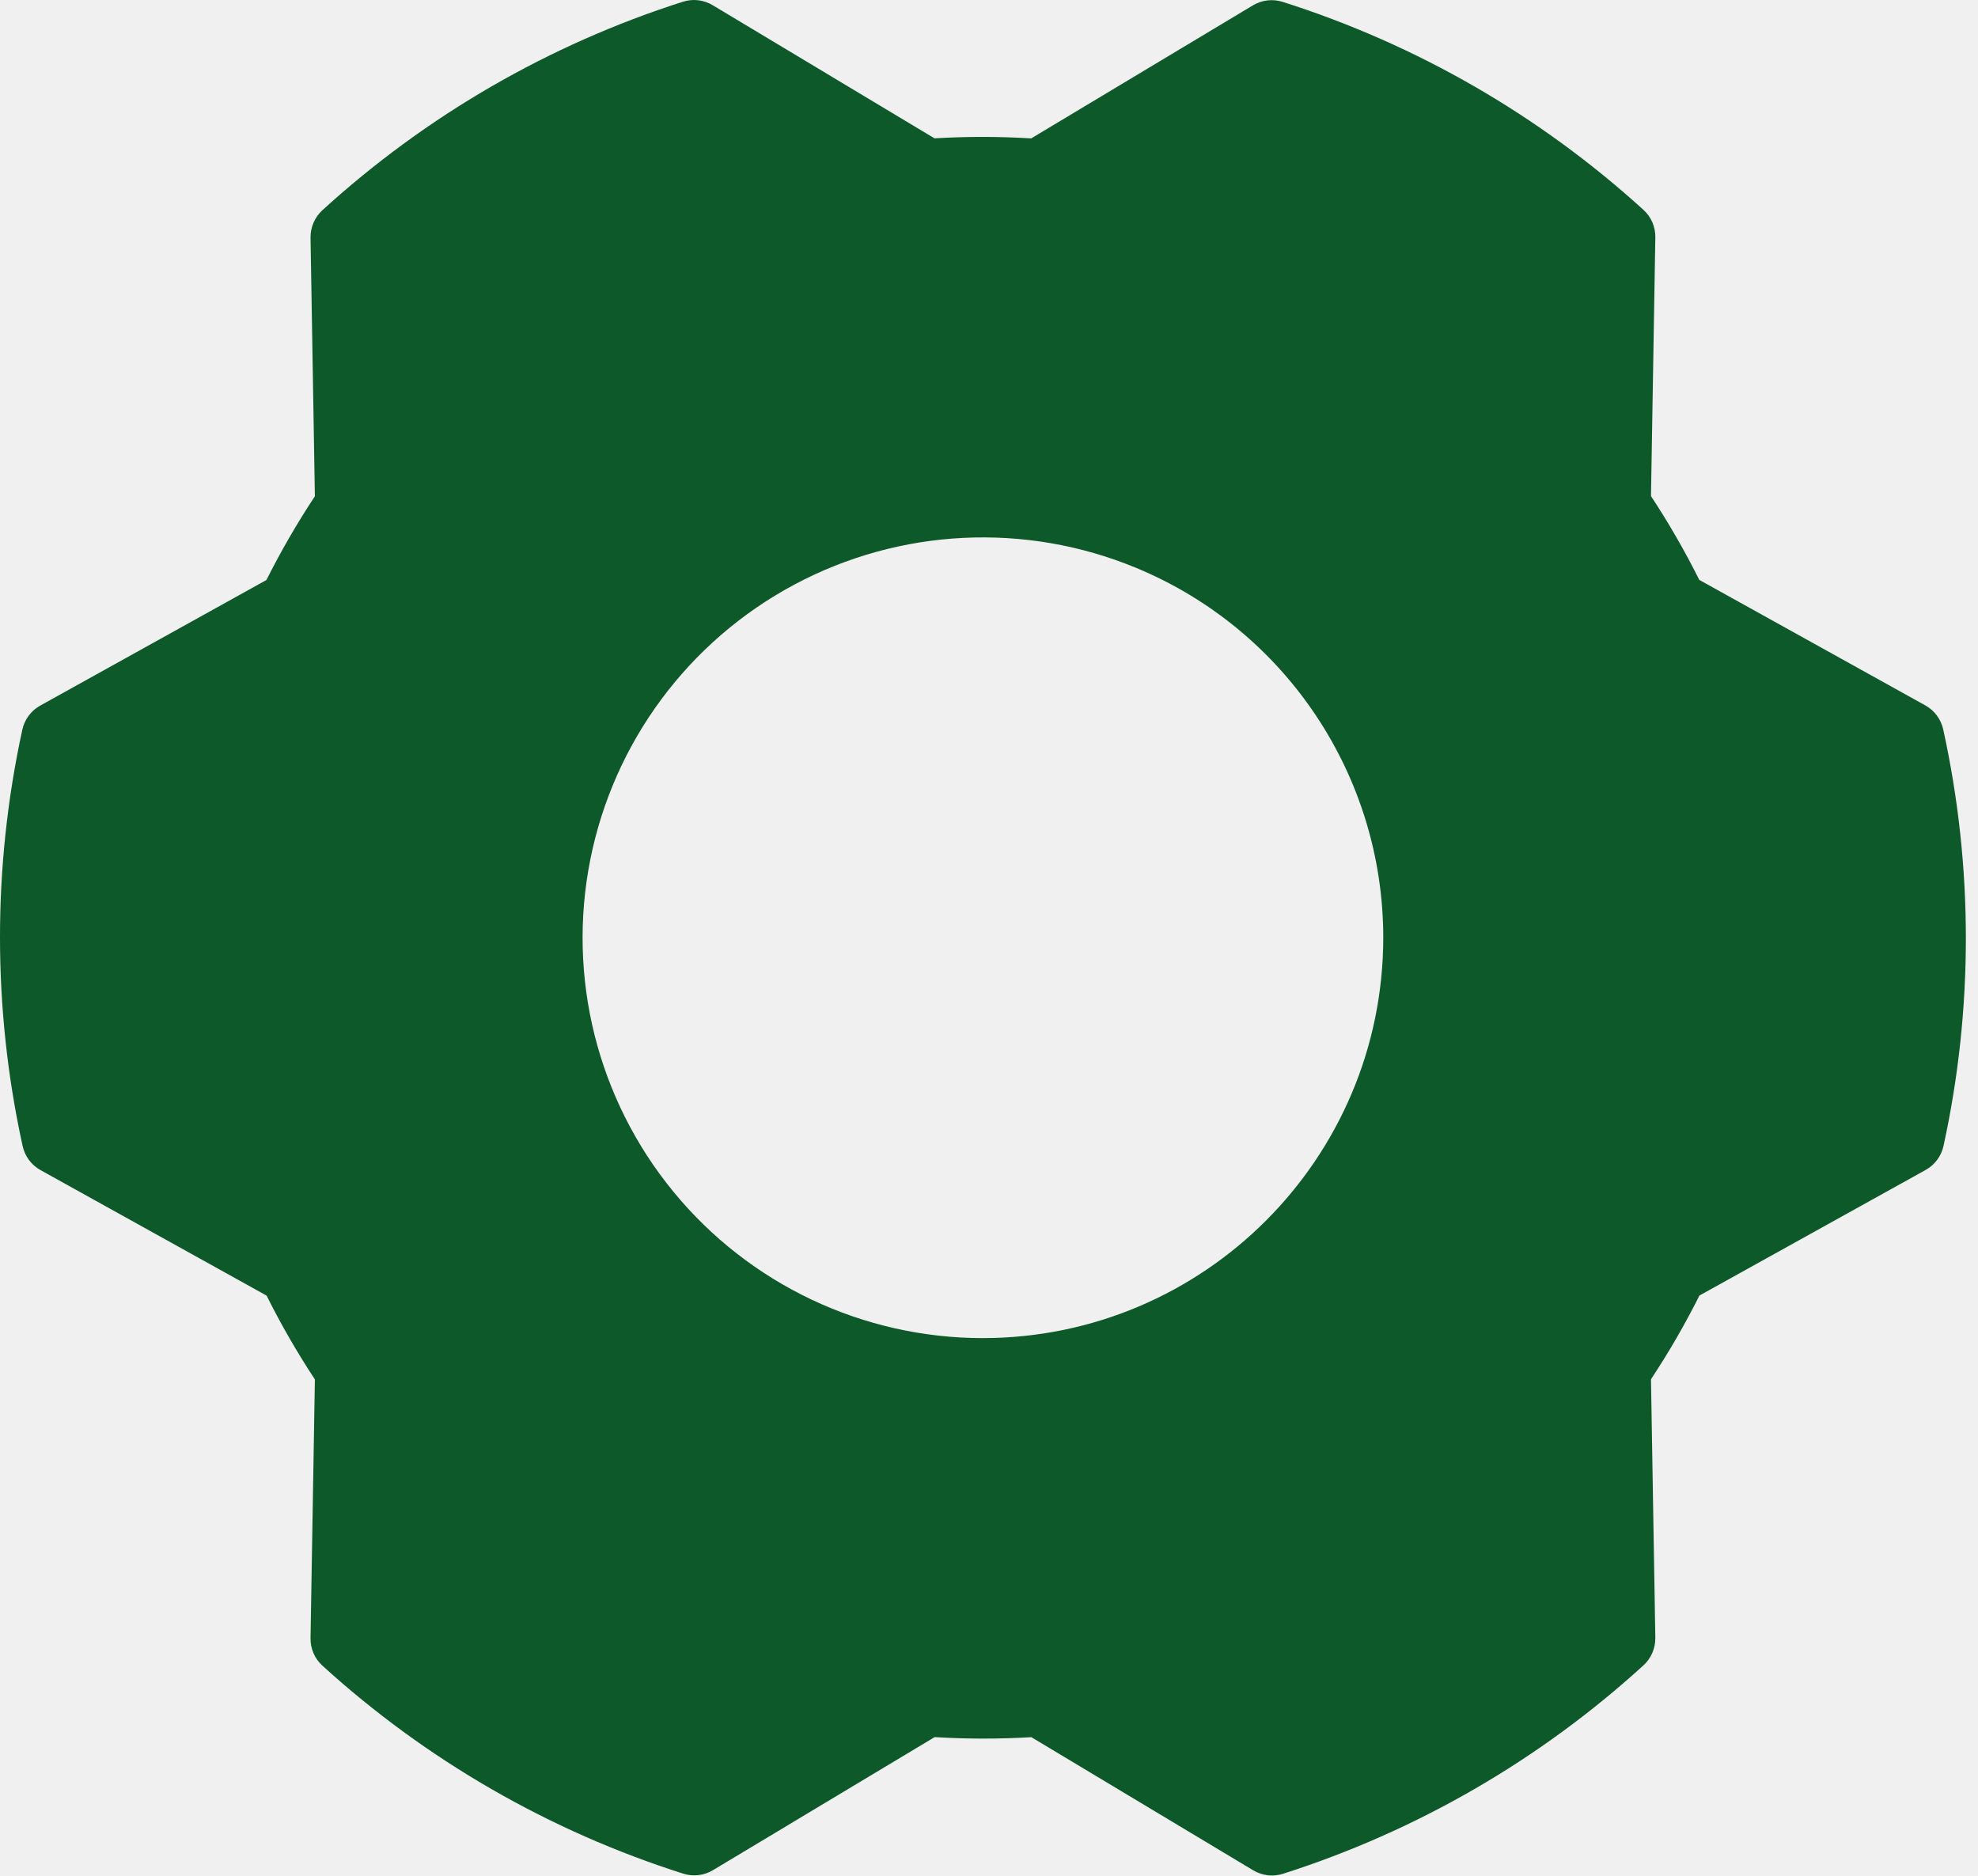
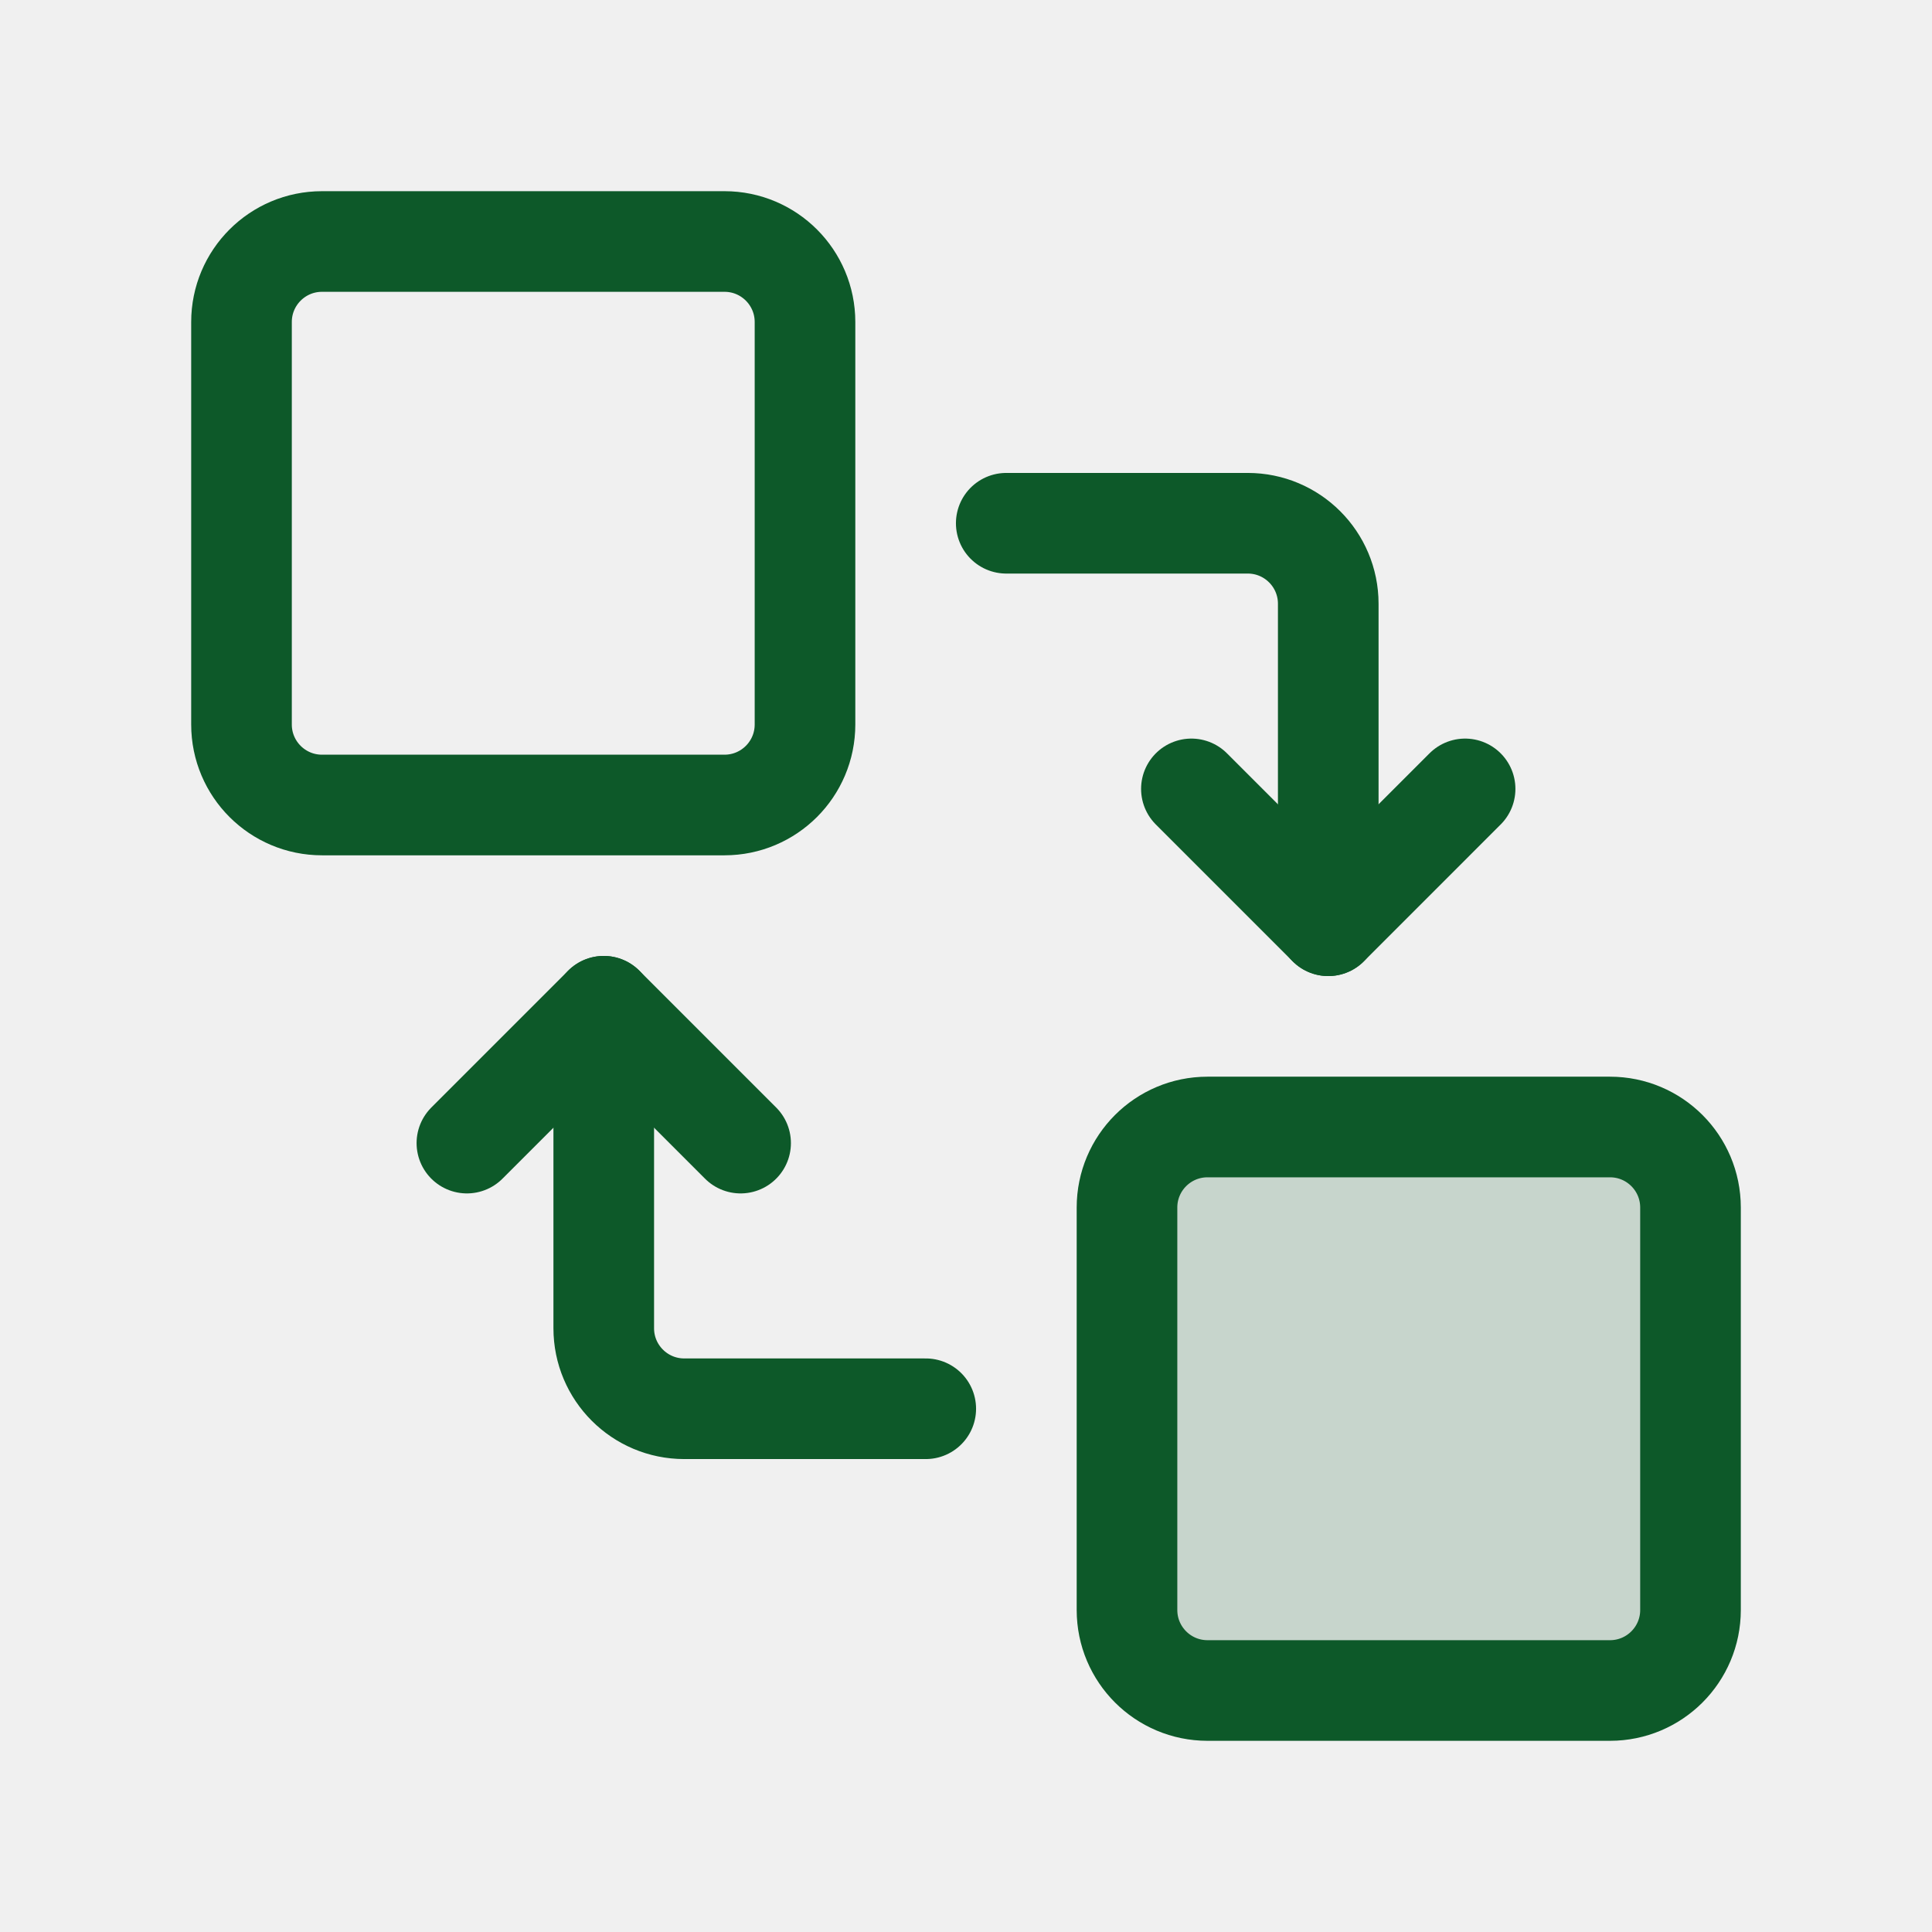
- <svg xmlns="http://www.w3.org/2000/svg" width="135" height="128" fill="none" viewBox="0 0 135 128">
-   <path fill="#0d5929" d="M67.086 91.324a27.32 27.32 0 0 1-26.798-32.655 27.324 27.324 0 0 1 37.254-19.913A27.32 27.32 0 0 1 94.409 64a27.356 27.356 0 0 1-27.323 27.324m65.542-41.537a2.5 2.5 0 0 0-1.222-1.644l-15.429-8.566a55 55 0 0 0-3.296-5.719l.297-17.658a2.47 2.47 0 0 0-.814-1.88A66.5 66.5 0 0 0 87.549.13a2.48 2.48 0 0 0-2.035.235l-15.133 9.08a55 55 0 0 0-6.6-.004L48.64.354A2.48 2.48 0 0 0 46.602.12a66.55 66.55 0 0 0-24.595 14.224 2.5 2.5 0 0 0-.813 1.88l.297 17.646a55 55 0 0 0-3.305 5.713l-15.44 8.572A2.48 2.48 0 0 0 1.524 49.8a66.55 66.55 0 0 0 .02 28.414 2.48 2.48 0 0 0 1.222 1.644l15.43 8.566a55 55 0 0 0 3.295 5.719l-.297 17.658a2.48 2.48 0 0 0 .814 1.881 66.55 66.55 0 0 0 24.615 14.189 2.47 2.47 0 0 0 2.035-.235l15.133-9.081a55 55 0 0 0 6.6.005l15.142 9.087a2.5 2.5 0 0 0 2.036.235 66.55 66.55 0 0 0 24.596-14.223 2.5 2.5 0 0 0 .813-1.881l-.297-17.646a55 55 0 0 0 3.305-5.713l15.44-8.572a2.48 2.48 0 0 0 1.222-1.645 66.55 66.55 0 0 0-.02-28.414" />
+ <svg xmlns="http://www.w3.org/2000/svg" width="48" height="48" viewBox="0 0 24 24" color="#0d5929" fill="none" stroke="currentColor" stroke-linecap="round" stroke-linejoin="round">
+   <style>@media (max-width:21.99px){.s20{display:inline}.s48{display:none}}@media (min-width:22px) and (max-width:29.99px){.s24{display:inline}.s48{display:none}}@media (min-width:30px) and (max-width:41.99px){.s36{display:inline}.s48{display:none}}@media (min-width:57px) and (max-width:74.99px){.s66{display:inline}.s48{display:none}}@media (min-width:75px) and (max-width:101.99px){.s84{display:inline}.s48{display:none}}@media (min-width:102px){.s120{display:inline}.s48{display:none}}</style>
+   <g class="s20" stroke-width="2.4" display="none">
+     <mask id="08-operations-20-m" maskUnits="userSpaceOnUse" x="-4" y="-4" width="32" height="32">
+       <rect x="-4" y="-4" width="32" height="32" fill="#fff" rx="0" />
+       <circle cx="12" cy="12" r="3.6" fill="#000" stroke="none" />
+     </mask>
+     <path d="M9.88 5.17L10.21 3.18L13.79 3.18L14.12 5.17A1.8 1.8 0 0 0 14.99 6.44L15.32 6.63A1.8 1.8 0 0 0 16.86 6.75L18.74 6.04L20.53 9.14L18.97 10.42A1.8 1.8 0 0 0 18.31 11.81L18.31 12.19A1.8 1.8 0 0 0 18.97 13.58L20.53 14.86L18.74 17.96L16.86 17.25A1.8 1.8 0 0 0 15.32 17.37L14.99 17.56A1.8 1.8 0 0 0 14.12 18.83L13.79 20.82L10.21 20.82L9.88 18.83A1.8 1.8 0 0 0 9.01 17.56L8.68 17.37A1.8 1.8 0 0 0 7.14 17.25L5.26 17.96L3.47 14.86L5.03 13.58A1.8 1.8 0 0 0 5.69 12.19L5.69 11.81A1.8 1.8 0 0 0 5.03 10.42L3.47 9.14L5.26 6.04L7.14 6.75A1.8 1.8 0 0 0 8.68 6.63L9.01 6.44A1.8 1.8 0 0 0 9.88 5.17z" mask="url(#08-operations-20-m)" style="fill:currentColor" />
+   </g>
+   <g class="s24" stroke-width="2" display="none">
+     <mask id="08-operations-24-m" maskUnits="userSpaceOnUse" x="-4" y="-4" width="32" height="32">
+       <rect x="-4" y="-4" width="32" height="32" fill="#fff" rx="0" />
+       <circle cx="12" cy="12" r="3.6" fill="#000" stroke="none" />
+     </mask>
+     <path d="M9.88 5.17L10.21 3.18L13.79 3.18L14.12 5.17A1.8 1.8 0 0 0 14.99 6.44L15.32 6.63A1.8 1.8 0 0 0 16.86 6.75L18.74 6.04L20.53 9.14L18.97 10.42A1.8 1.8 0 0 0 18.31 11.81L18.31 12.19A1.8 1.8 0 0 0 18.97 13.58L20.53 14.86L18.74 17.96L16.86 17.25A1.8 1.8 0 0 0 15.32 17.37L14.99 17.56A1.8 1.8 0 0 0 14.12 18.83L13.79 20.82L10.21 20.82L9.88 18.83A1.8 1.8 0 0 0 9.01 17.56L8.68 17.37A1.8 1.8 0 0 0 7.14 17.25L5.26 17.96L3.47 14.86L5.03 13.58A1.8 1.8 0 0 0 5.69 12.19L5.69 11.81A1.8 1.8 0 0 0 5.03 10.42L3.47 9.14L5.26 6.04L7.14 6.75A1.8 1.8 0 0 0 8.68 6.63L9.01 6.44A1.8 1.8 0 0 0 9.88 5.17z" mask="url(#08-operations-24-m)" style="fill:currentColor" />
+   </g>
+   <g class="s36" stroke-width="1.5" display="none">
+     <rect x="3" y="3" width="7" height="7" rx="1.2" />
+     <rect x="14" y="14" width="7" height="7" rx="1.2" style="fill:currentColor;fill-opacity:.18" />
+     <path d="M13 6.5L15.3 6.5A1.2 1.2 0 0 1 16.5 7.7L16.5 11" />
+     <path d="M14.8 9.3 16.5 11l1.7-1.7" />
+     <path d="M11 17.5L8.7 17.5A1.2 1.2 0 0 1 7.5 16.3L7.5 13" />
+     <path d="M5.8 14.7 7.5 13l1.7 1.7" />
+   </g>
+   <g class="s48" stroke-width="1.25">
+     <rect x="3" y="3" width="7" height="7" rx="1" />
+     <rect x="14" y="14" width="7" height="7" rx="1" style="fill:currentColor;fill-opacity:.18" />
+     <path d="M12.5 6.5L15.5 6.5A1 1 0 0 1 16.5 7.5L16.5 11.5" />
+     <path d="M14.8 9.8 16.5 11.5l1.7-1.7" />
+     <path d="M11.5 17.5L8.5 17.5A1 1 0 0 1 7.5 16.5L7.5 12.5" />
+     <path d="M5.8 14.2 7.5 12.5l1.7 1.7" />
+   </g>
+   <g class="s66" stroke-width="1.045" display="none">
+     <rect x="3" y="3" width="7" height="7" rx="0.836" />
+     <rect x="14" y="14" width="7" height="7" rx="0.836" style="fill:currentColor;fill-opacity:.18" />
+     <path d="M12.09 6.5L15.66 6.5A0.84 0.84 0 0 1 16.5 7.34L16.5 11.91" />
+     <path d="M14.8 10.21 16.5 11.91l1.7-1.7" />
+     <path d="M11.91 17.5L8.34 17.5A0.84 0.84 0 0 1 7.5 16.66L7.5 12.09" />
+     <path d="M5.8 13.79 7.5 12.09l1.7 1.7" />
+     <path d="M4.9 6.7l1.05 1.05 2.1-2.1" style="stroke-width:0.627" />
+   </g>
+   <g class="s84" stroke-width="0.929" display="none">
+     <rect x="3" y="3" width="7" height="7" rx="0.743" />
+     <rect x="14" y="14" width="7" height="7" rx="0.743" style="fill:currentColor;fill-opacity:.18" />
+     <path d="M11.86 6.5L15.76 6.5A0.74 0.74 0 0 1 16.5 7.24L16.5 12.14" />
+     <path d="M14.8 10.44 16.5 12.14l1.7-1.7" />
+     <path d="M12.14 17.5L8.24 17.5A0.74 0.74 0 0 1 7.5 16.76L7.5 11.86" />
+     <path d="M5.8 13.56 7.5 11.86l1.7 1.7" />
+     <path d="M4.9 6.7l1.05 1.05 2.1-2.1" style="stroke-width:0.557" />
+   </g>
+   <g class="s120" stroke-width="0.8" display="none">
+     <rect x="3" y="3" width="7" height="7" rx="0.64" />
+     <rect x="14" y="14" width="7" height="7" rx="0.64" style="fill:currentColor;fill-opacity:.18" />
+     <path d="M11.6 6.5L15.86 6.5A0.64 0.64 0 0 1 16.5 7.14L16.5 12.4" />
+     <path d="M14.8 10.7 16.5 12.4l1.7-1.7" />
+     <path d="M12.4 17.5L8.14 17.5A0.64 0.64 0 0 1 7.5 16.86L7.5 11.6" />
+     <path d="M5.8 13.3 7.5 11.6l1.7 1.7" />
+     <path d="M4.9 6.7l1.05 1.05 2.1-2.1" style="stroke-width:0.48" />
+   </g>
</svg>
